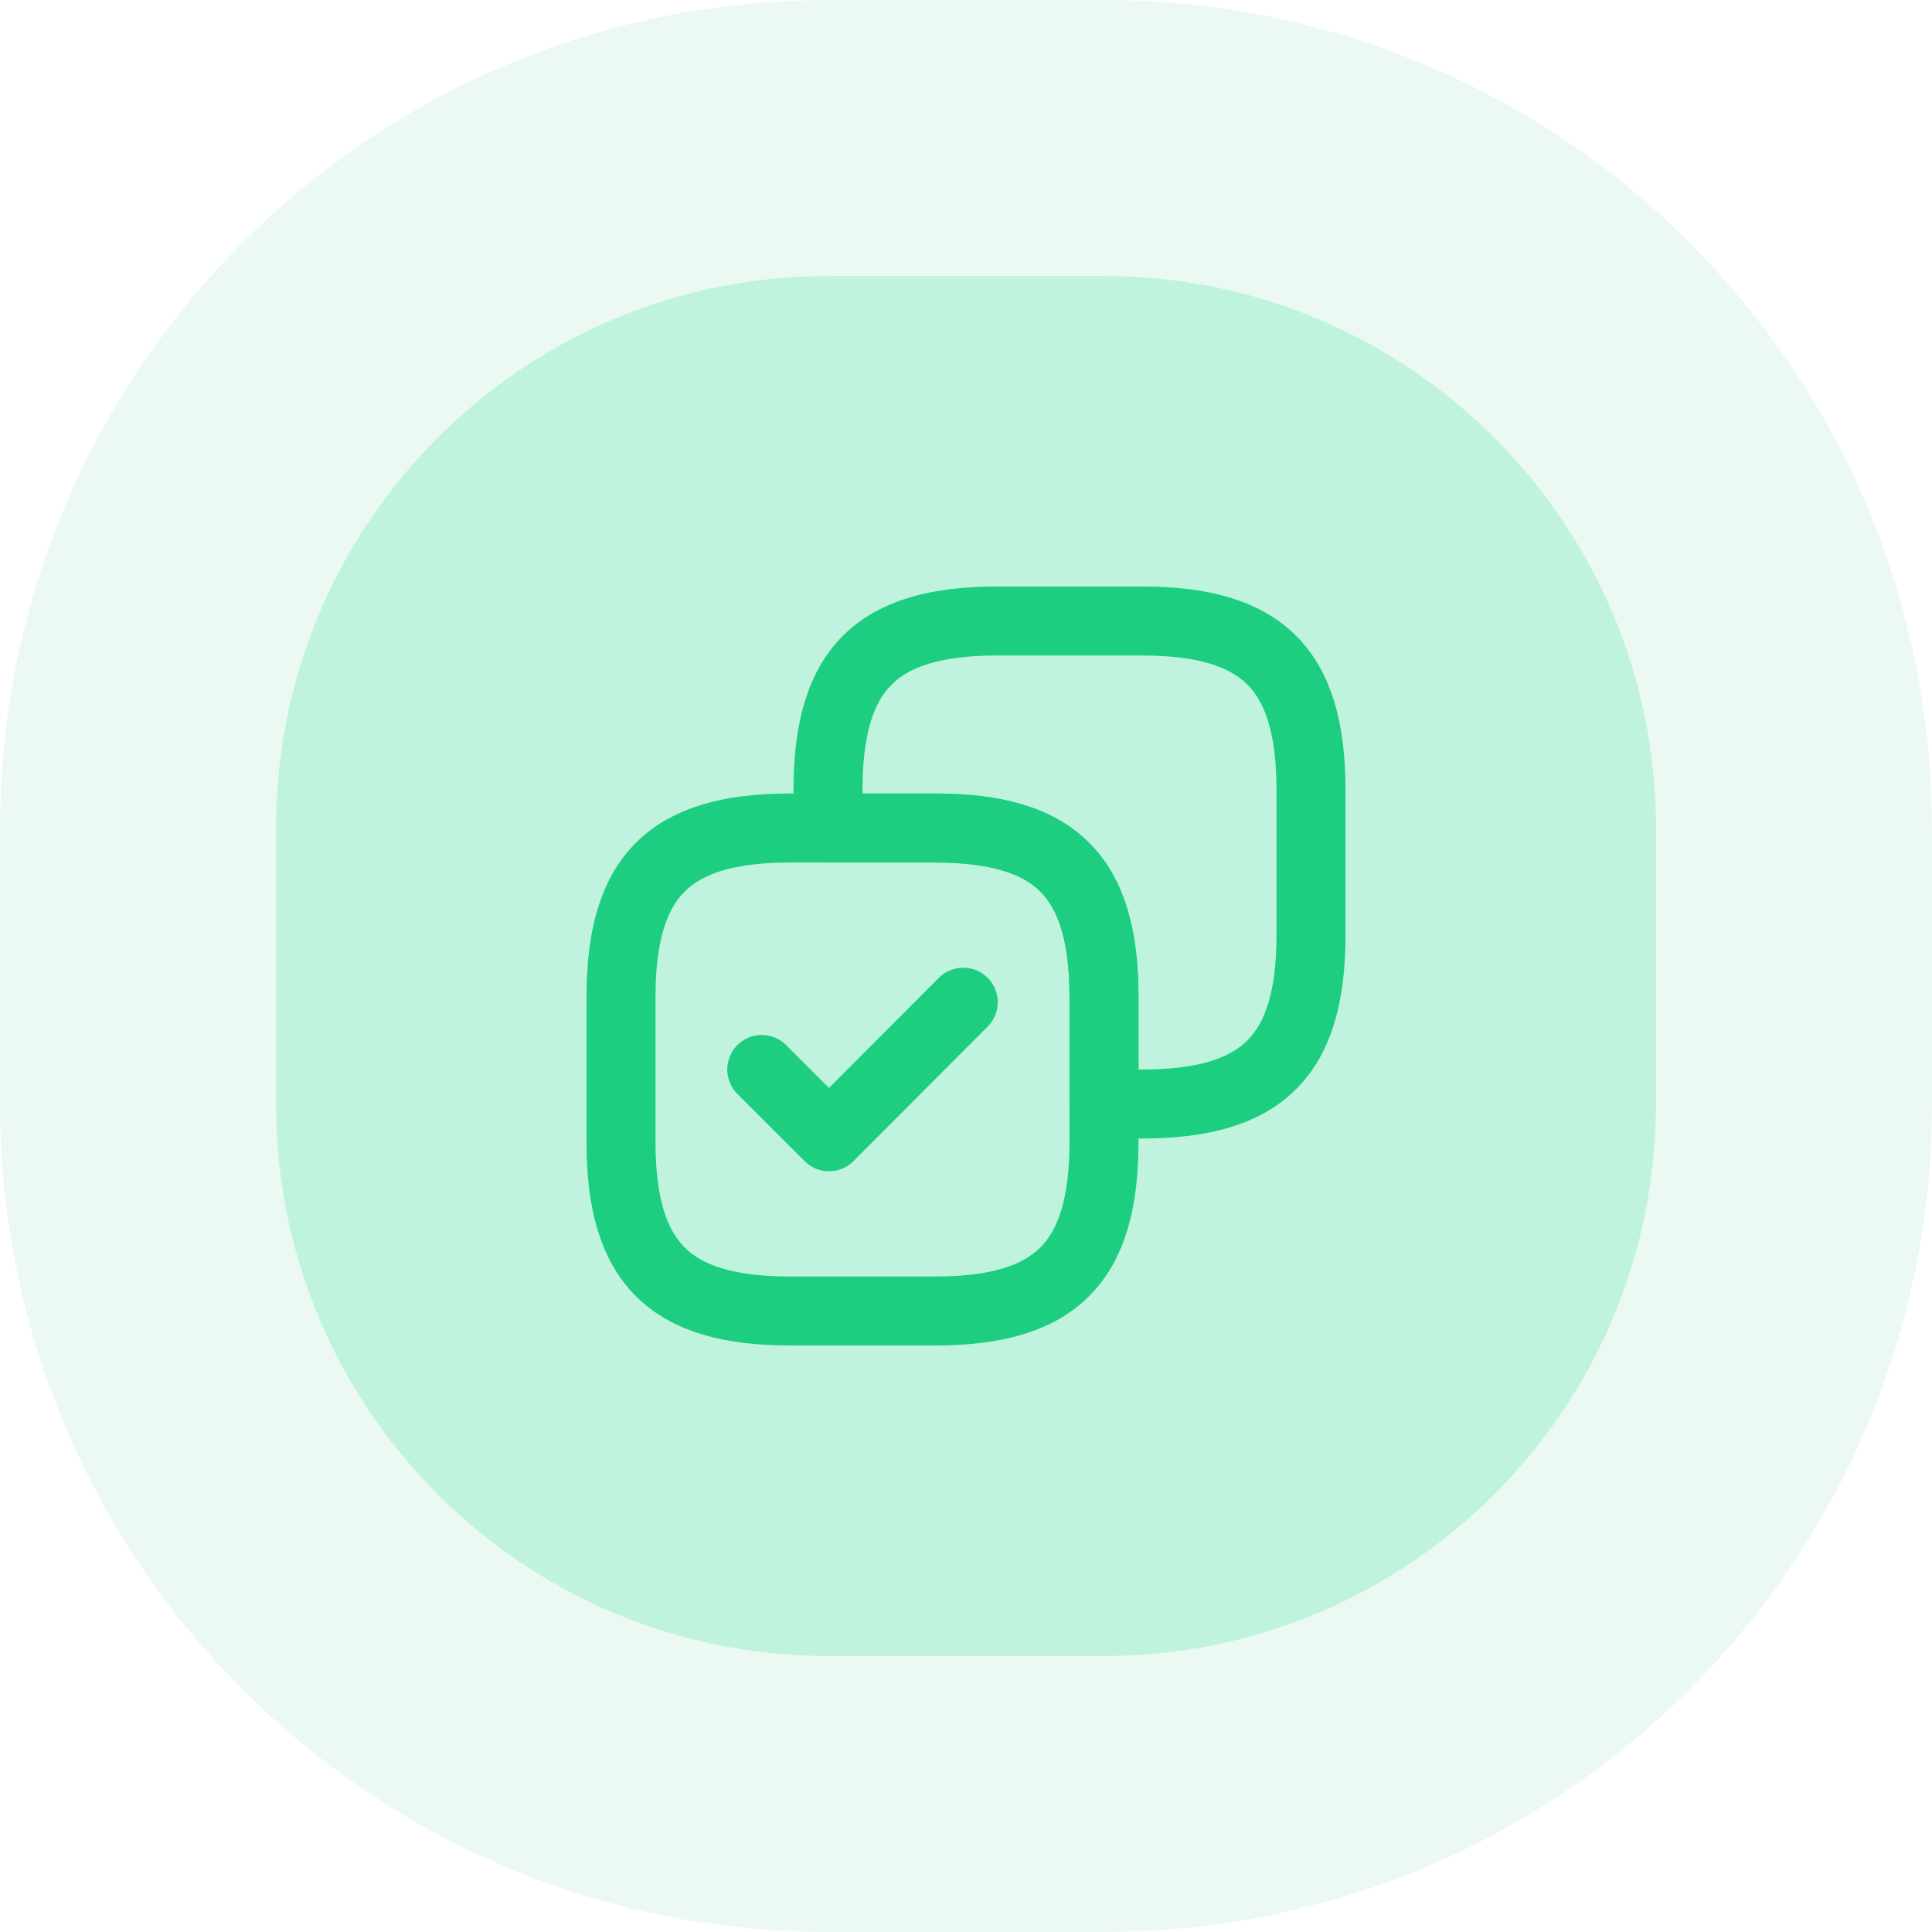
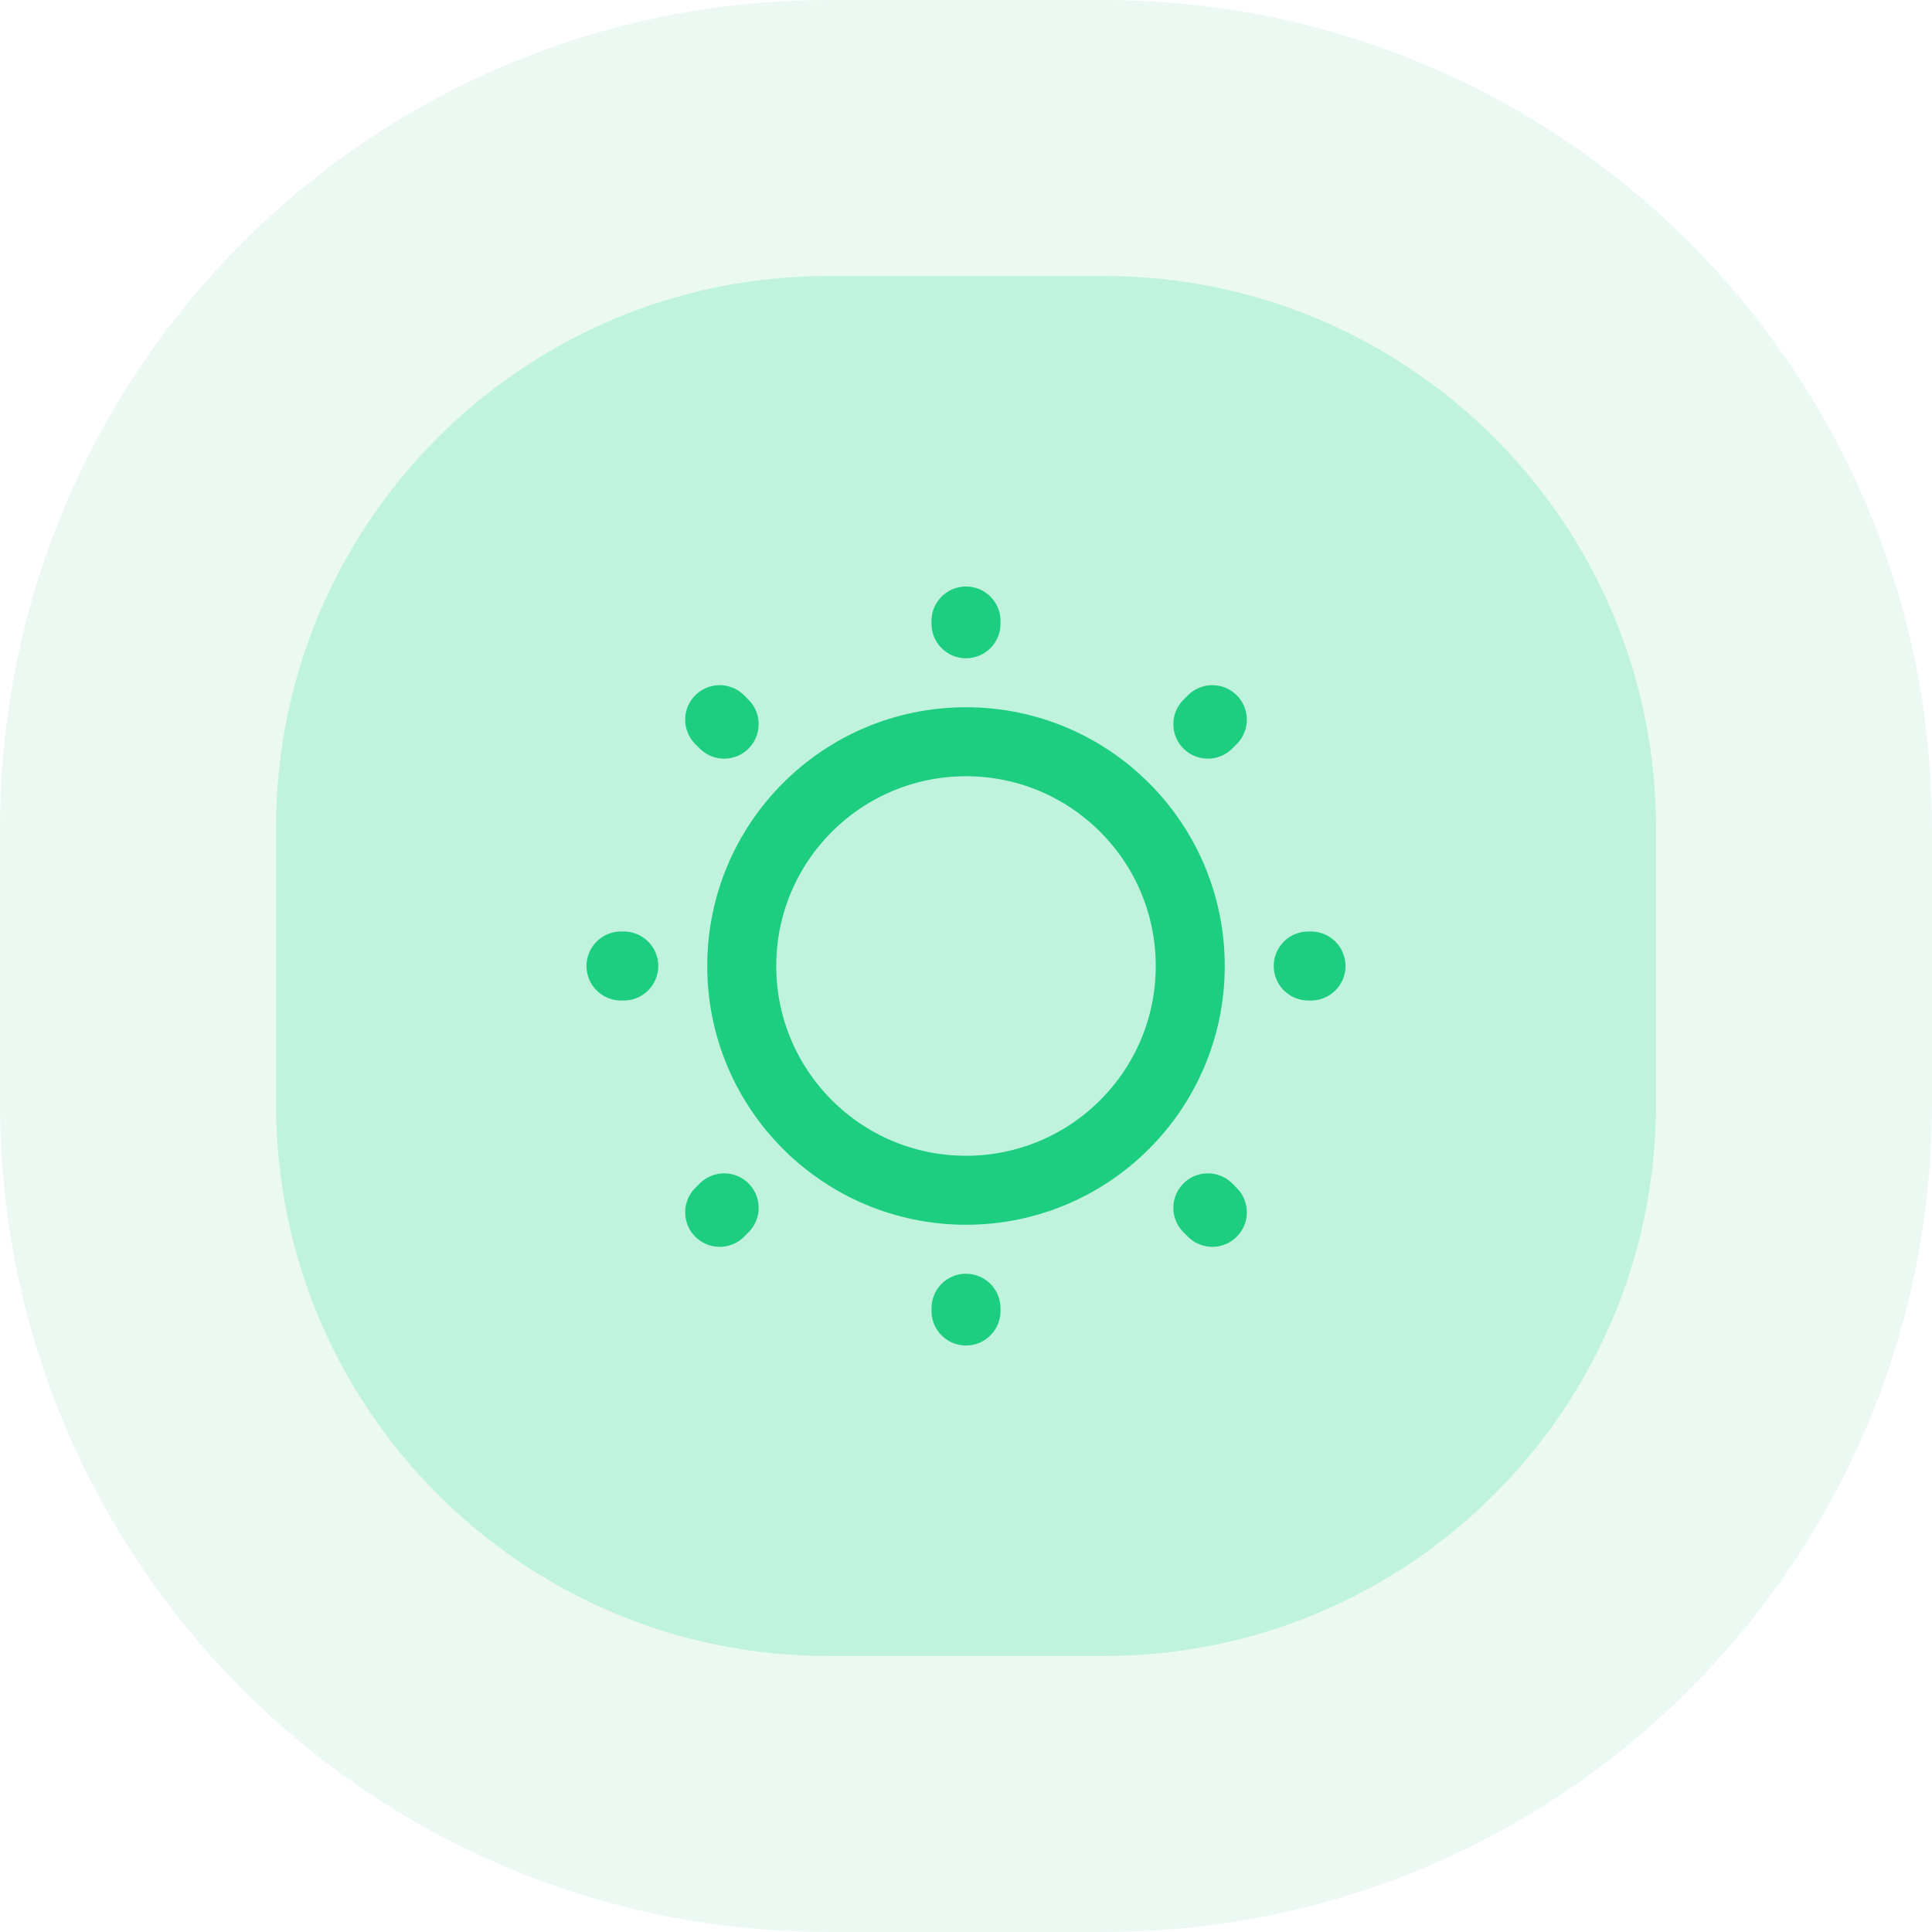
<svg xmlns="http://www.w3.org/2000/svg" width="56" height="56" viewBox="0 0 56 56" fill="none">
  <rect x="4" y="4" width="48" height="48" rx="20" fill="#C0F3DD" />
  <rect x="4" y="4" width="48" height="48" rx="20" stroke="#ECF9F3" stroke-width="8" />
-   <path d="M38 27.1V22.9C38 19.4 36.6 18 33.1 18H28.9C25.4 18 24 19.4 24 22.9V24H27.1C30.6 24 32 25.4 32 28.9V32H33.1C36.6 32 38 30.6 38 27.1Z" stroke="#1DCE80" stroke-width="2" stroke-linecap="round" stroke-linejoin="round" />
-   <path d="M32 33.1V28.9C32 25.4 30.6 24 27.1 24H22.9C19.4 24 18 25.4 18 28.9V33.1C18 36.6 19.4 38 22.9 38H27.1C30.6 38 32 36.6 32 33.1Z" stroke="#1DCE80" stroke-width="2" stroke-linecap="round" stroke-linejoin="round" />
-   <path d="M22.08 31L24.03 32.95L27.92 29.05" stroke="#1DCE80" stroke-width="2" stroke-linecap="round" stroke-linejoin="round" />
+   <path d="M28 34.5C31.59 34.5 34.5 31.59 34.5 28C34.5 24.41 31.59 21.5 28 21.5C24.41 21.5 21.5 24.41 21.5 28C21.5 31.59 24.41 34.5 28 34.5Z" stroke="#1DCE80" stroke-width="2" stroke-linecap="round" stroke-linejoin="round" />
+   <path d="M35.14 35.14L35.01 35.01M35.01 20.99L35.14 20.86L35.01 20.99ZM20.86 35.14L20.99 35.01L20.86 35.14ZM28 18.08V18V18.08ZM28 38V37.92V38ZM18.08 28H18H18.08ZM38 28H37.92H38ZM20.99 20.99L20.86 20.86L20.99 20.99Z" stroke="#1DCE80" stroke-width="2" stroke-linecap="round" stroke-linejoin="round" />
</svg>
